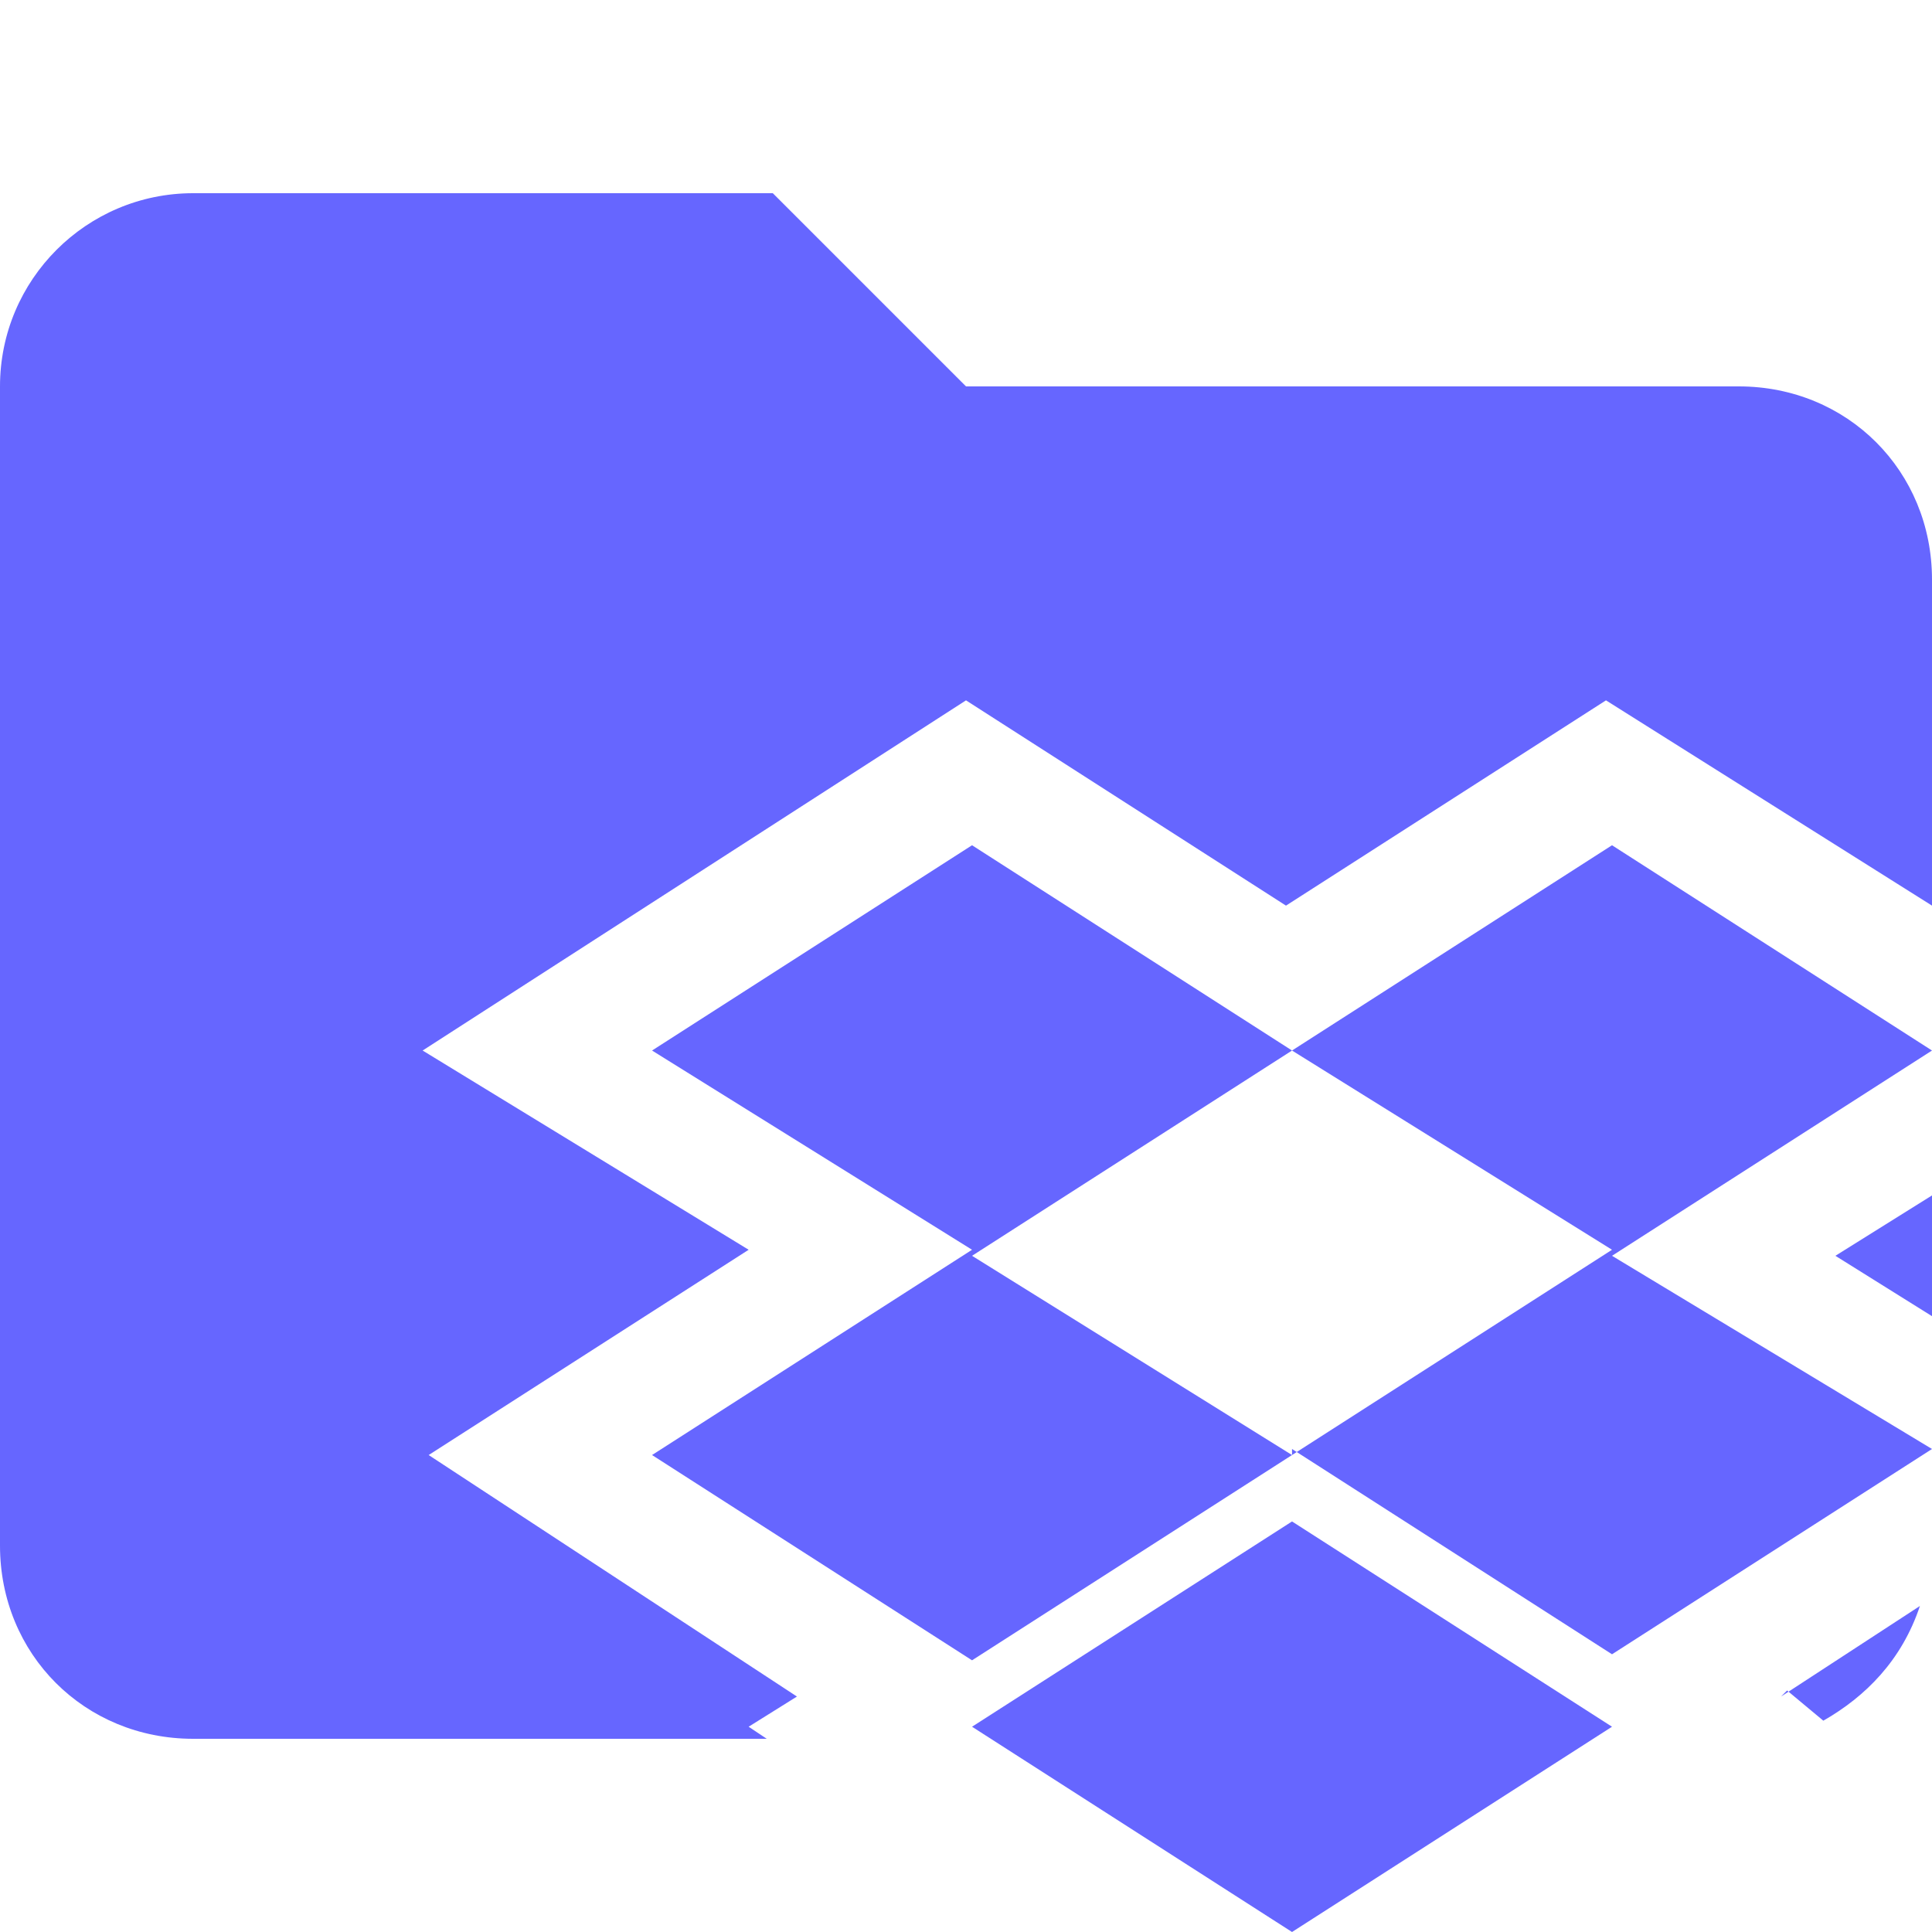
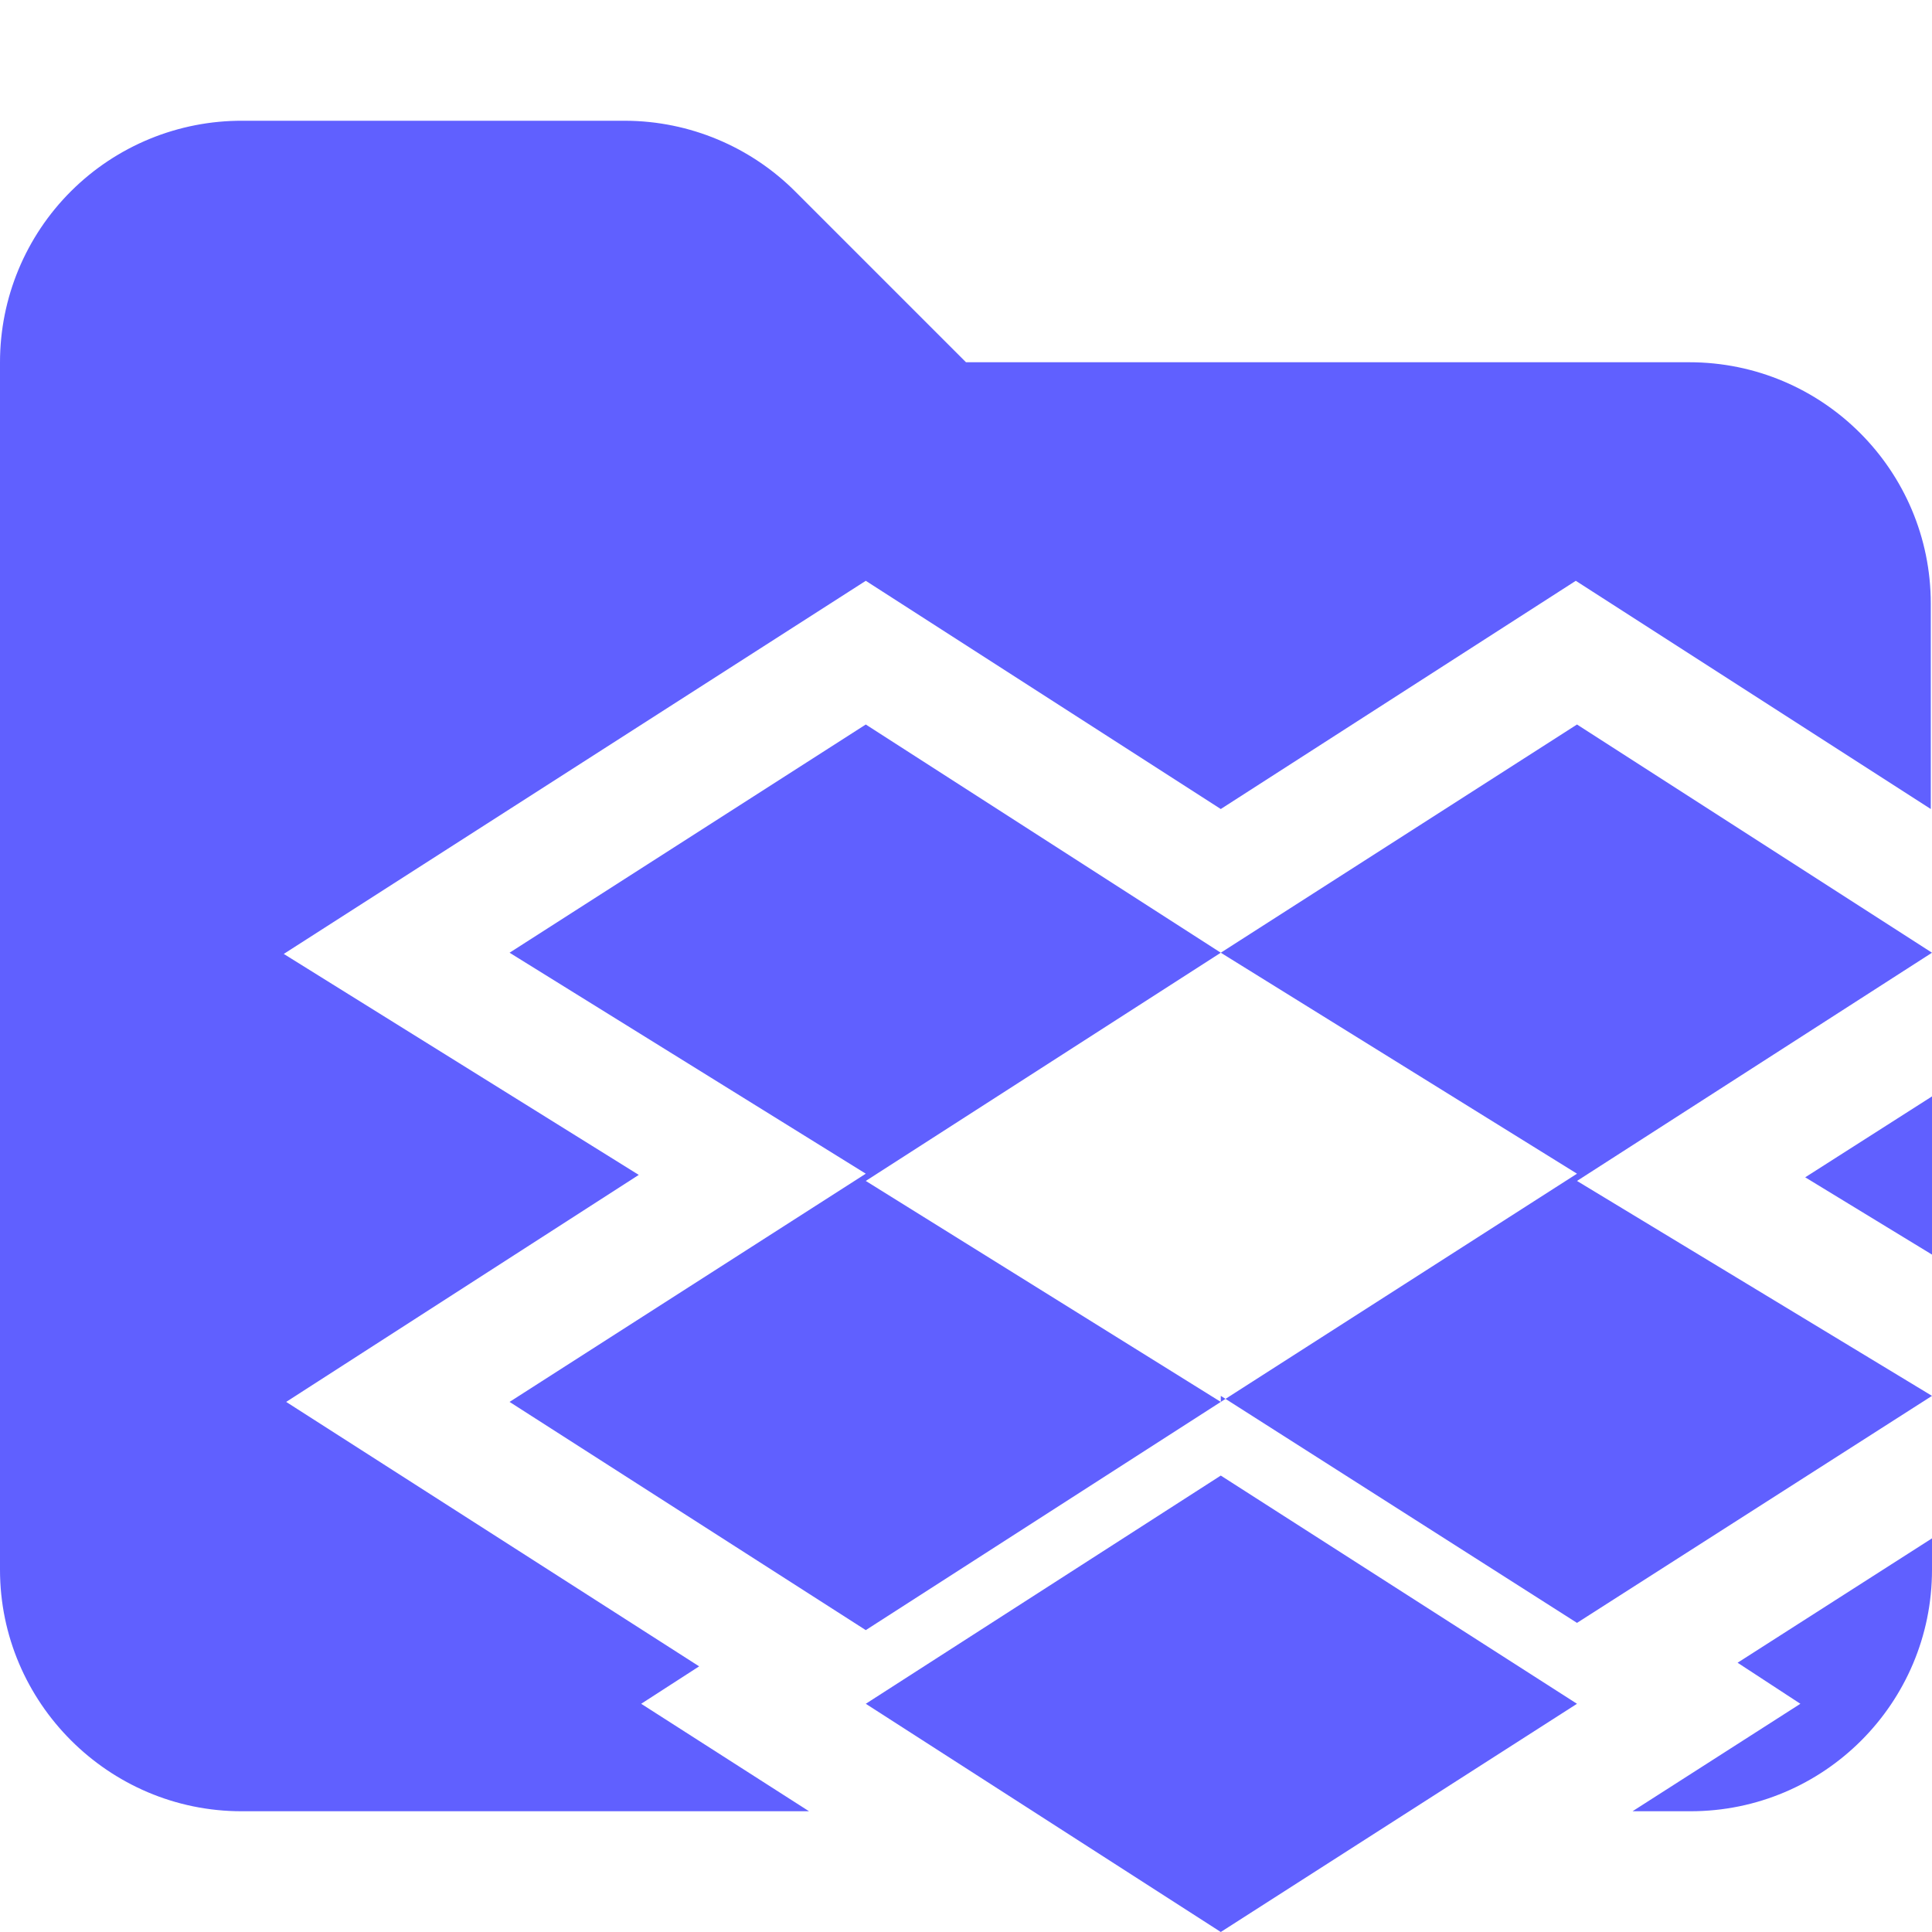
- <svg xmlns="http://www.w3.org/2000/svg" viewBox="0 0 32 32">
-   <path fill="#66f" d="m30.4 20.8 1.6 1v-2l-1.6 1zM12.4 28.6l.8-.5-6.1-4 5.3-3.4L7 17.4l9-5.8 5.3 3.4 5.3-3.4L32 15V9.6c0-1.8-1.4-3.2-3.2-3.2H16l-3.2-3.2H3.2A3.2 3.2 0 0 0 0 6.4v19.2c0 1.8 1.4 3.2 3.2 3.2h9.5l-.3-.2ZM29.6 28l.6.5c.7-.4 1.3-1 1.6-1.9l-2.3 1.5Z" />
-   <path fill="#66f" d="m21.4 17.4-5.3 3.4 5.3 3.3-5.3 3.4-5.3-3.4 5.3-3.4-5.3-3.3 5.3-3.4 5.3 3.4Zm-5.3 11.2 5.3-3.4 5.3 3.4-5.3 3.4-5.3-3.4Zm5.3-4.5 5.3-3.4-5.3-3.3 5.3-3.4 5.3 3.4-5.3 3.4L32 24l-5.3 3.4-5.3-3.4Z" />
+ <svg xmlns="http://www.w3.org/2000/svg" viewBox="0 0 16 16">
+   <path fill="#6060ff" d="m14.91 14.11-1.39.89H14a2 2 0 0 0 2-2v-.26l-1.61 1.03zM16 10.39V9.08l-1.05.67zM14 3H8L6.59 1.59A2 2 0 0 0 5.18 1H2.01A2 2 0 0 0 0 3v10c0 1.1.9 2 2 2h4.7l-1.39-.89.48-.31-3.42-2.19 2.92-1.88L2.35 7.9l4.82-3.09 2.94 1.89 2.94-1.89 2.94 1.89V5a2 2 0 0 0-2-2Z" />
+   <path fill="#6060ff" d="M10.11 7.89 7.17 9.78l2.94 1.83-2.94 1.89-2.95-1.89 2.95-1.89-2.95-1.83L7.17 6zm-2.94 6.22 2.94-1.89 2.95 1.89L10.11 16zm2.94-2.5 2.95-1.89-2.95-1.83L13.06 6 16 7.89l-2.94 1.89L16 11.56l-2.94 1.88-2.95-1.88z" />
</svg>
